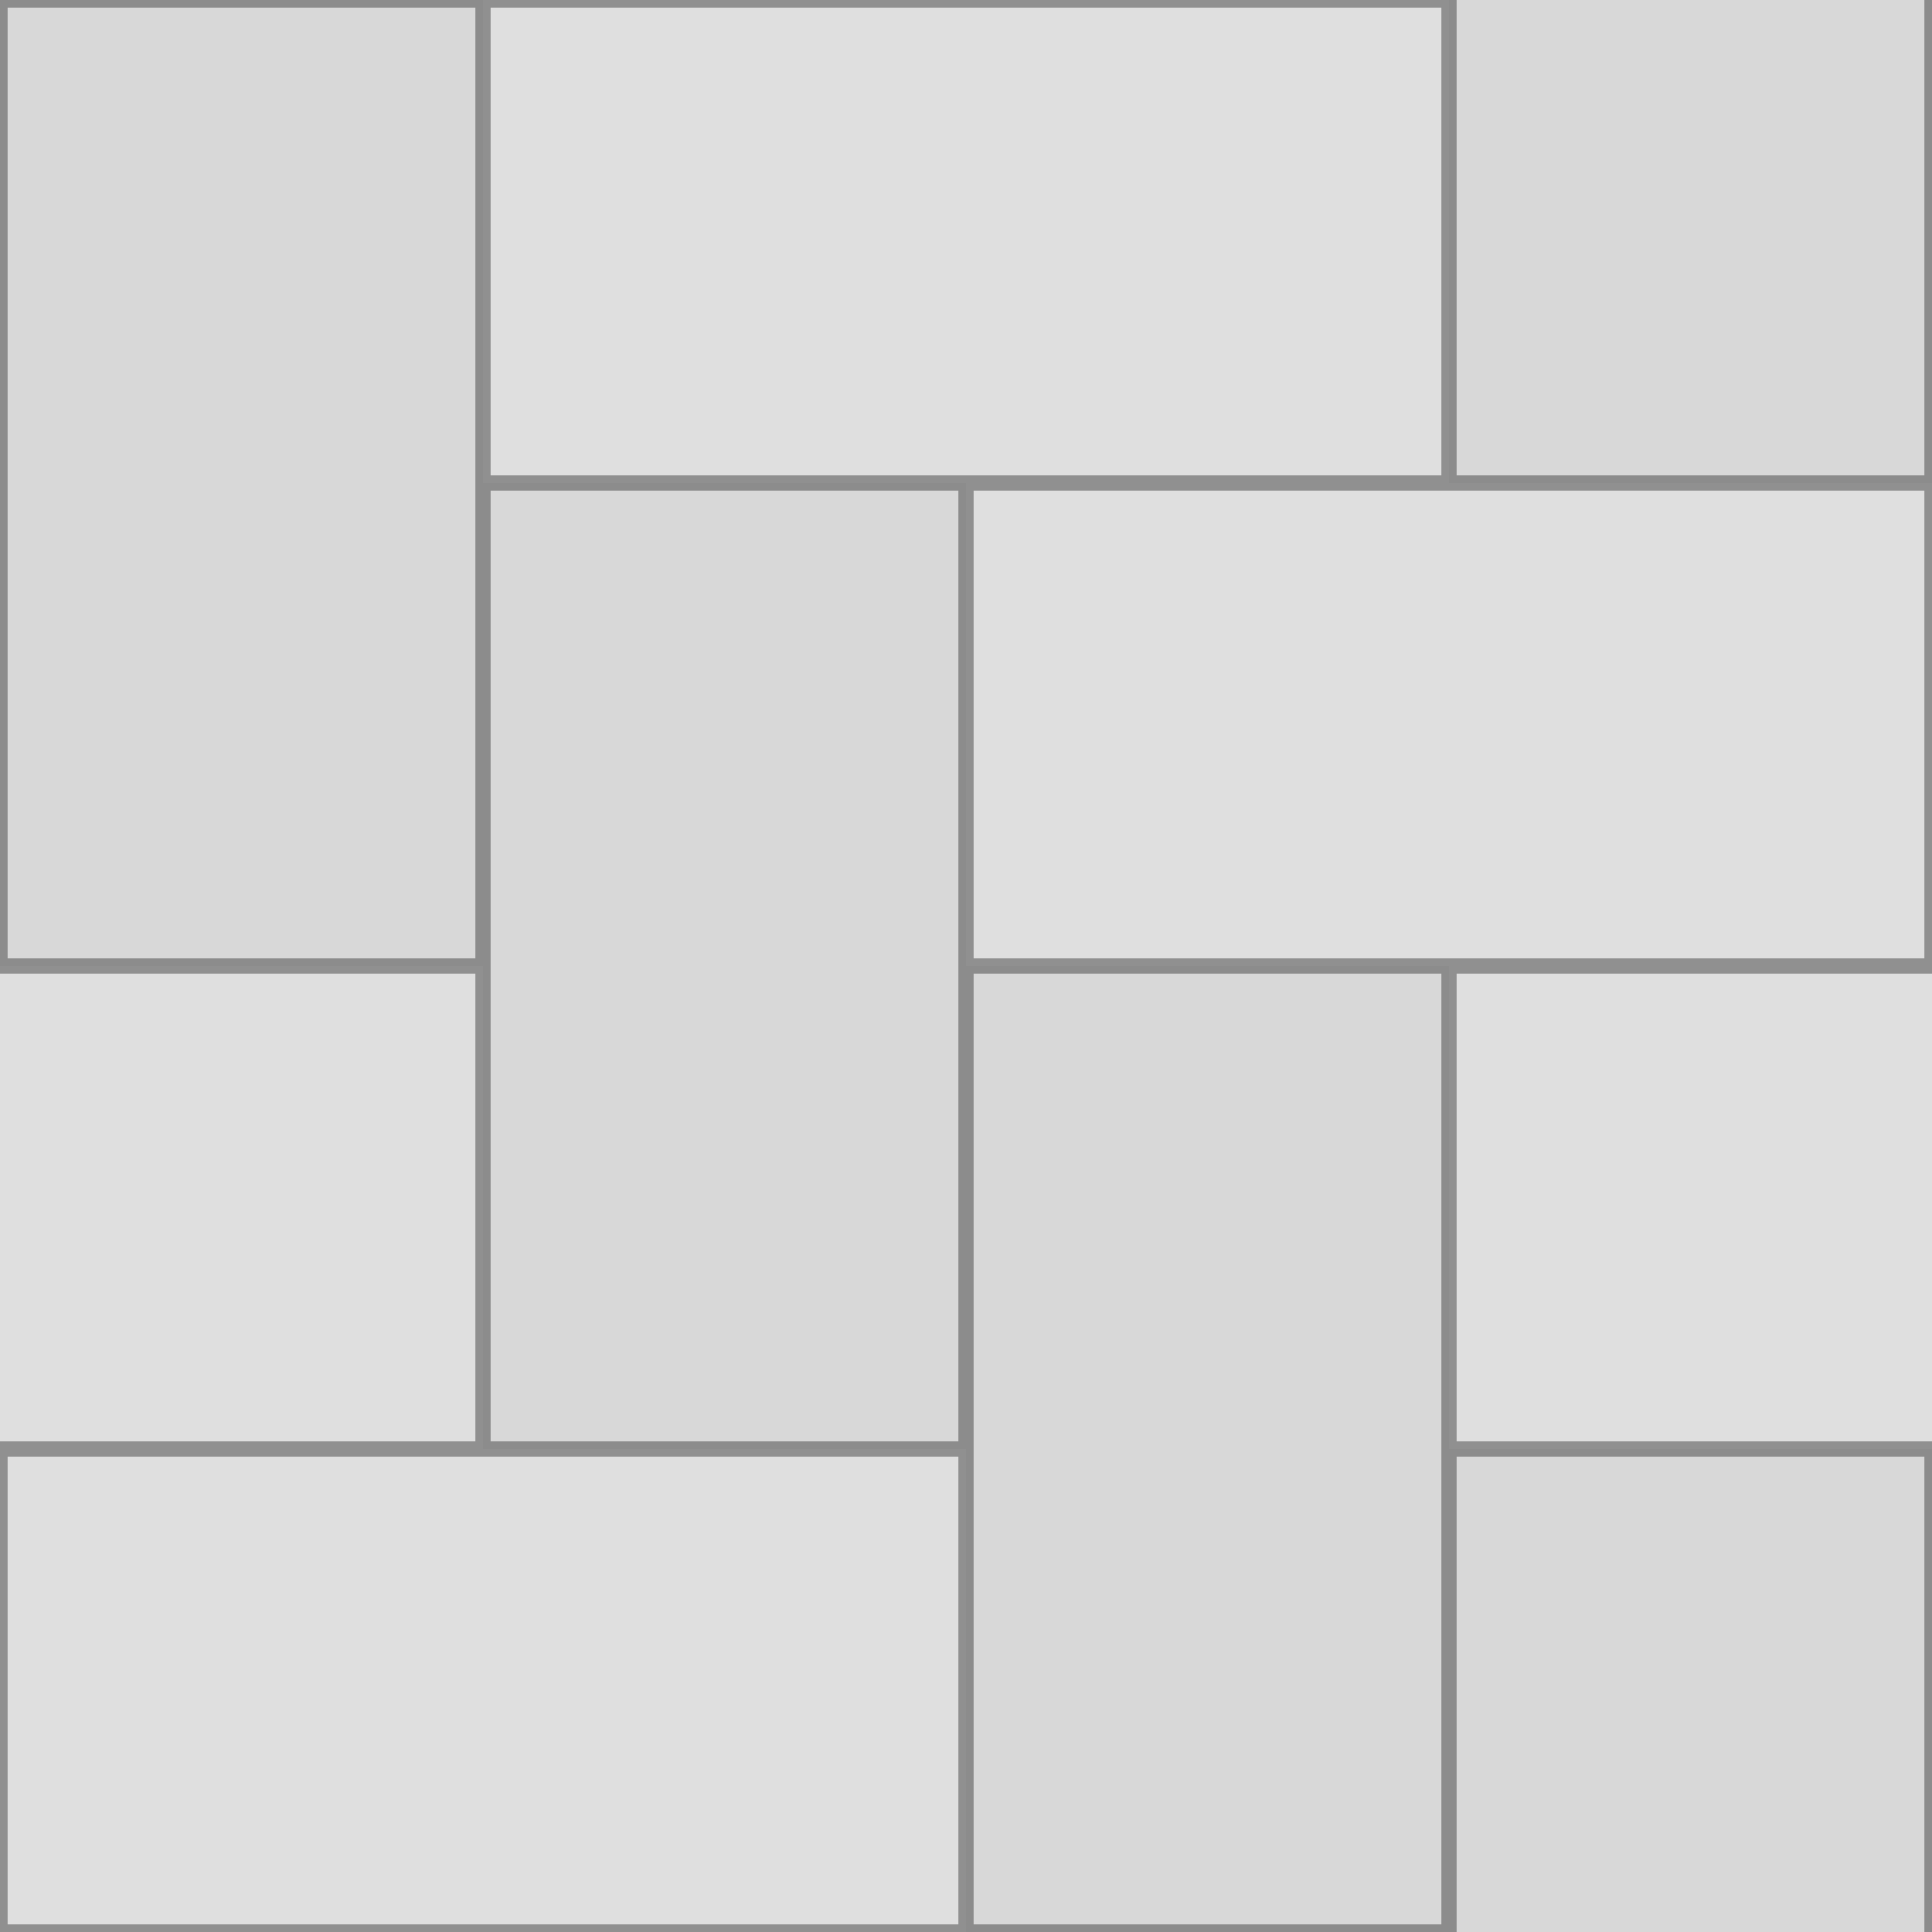
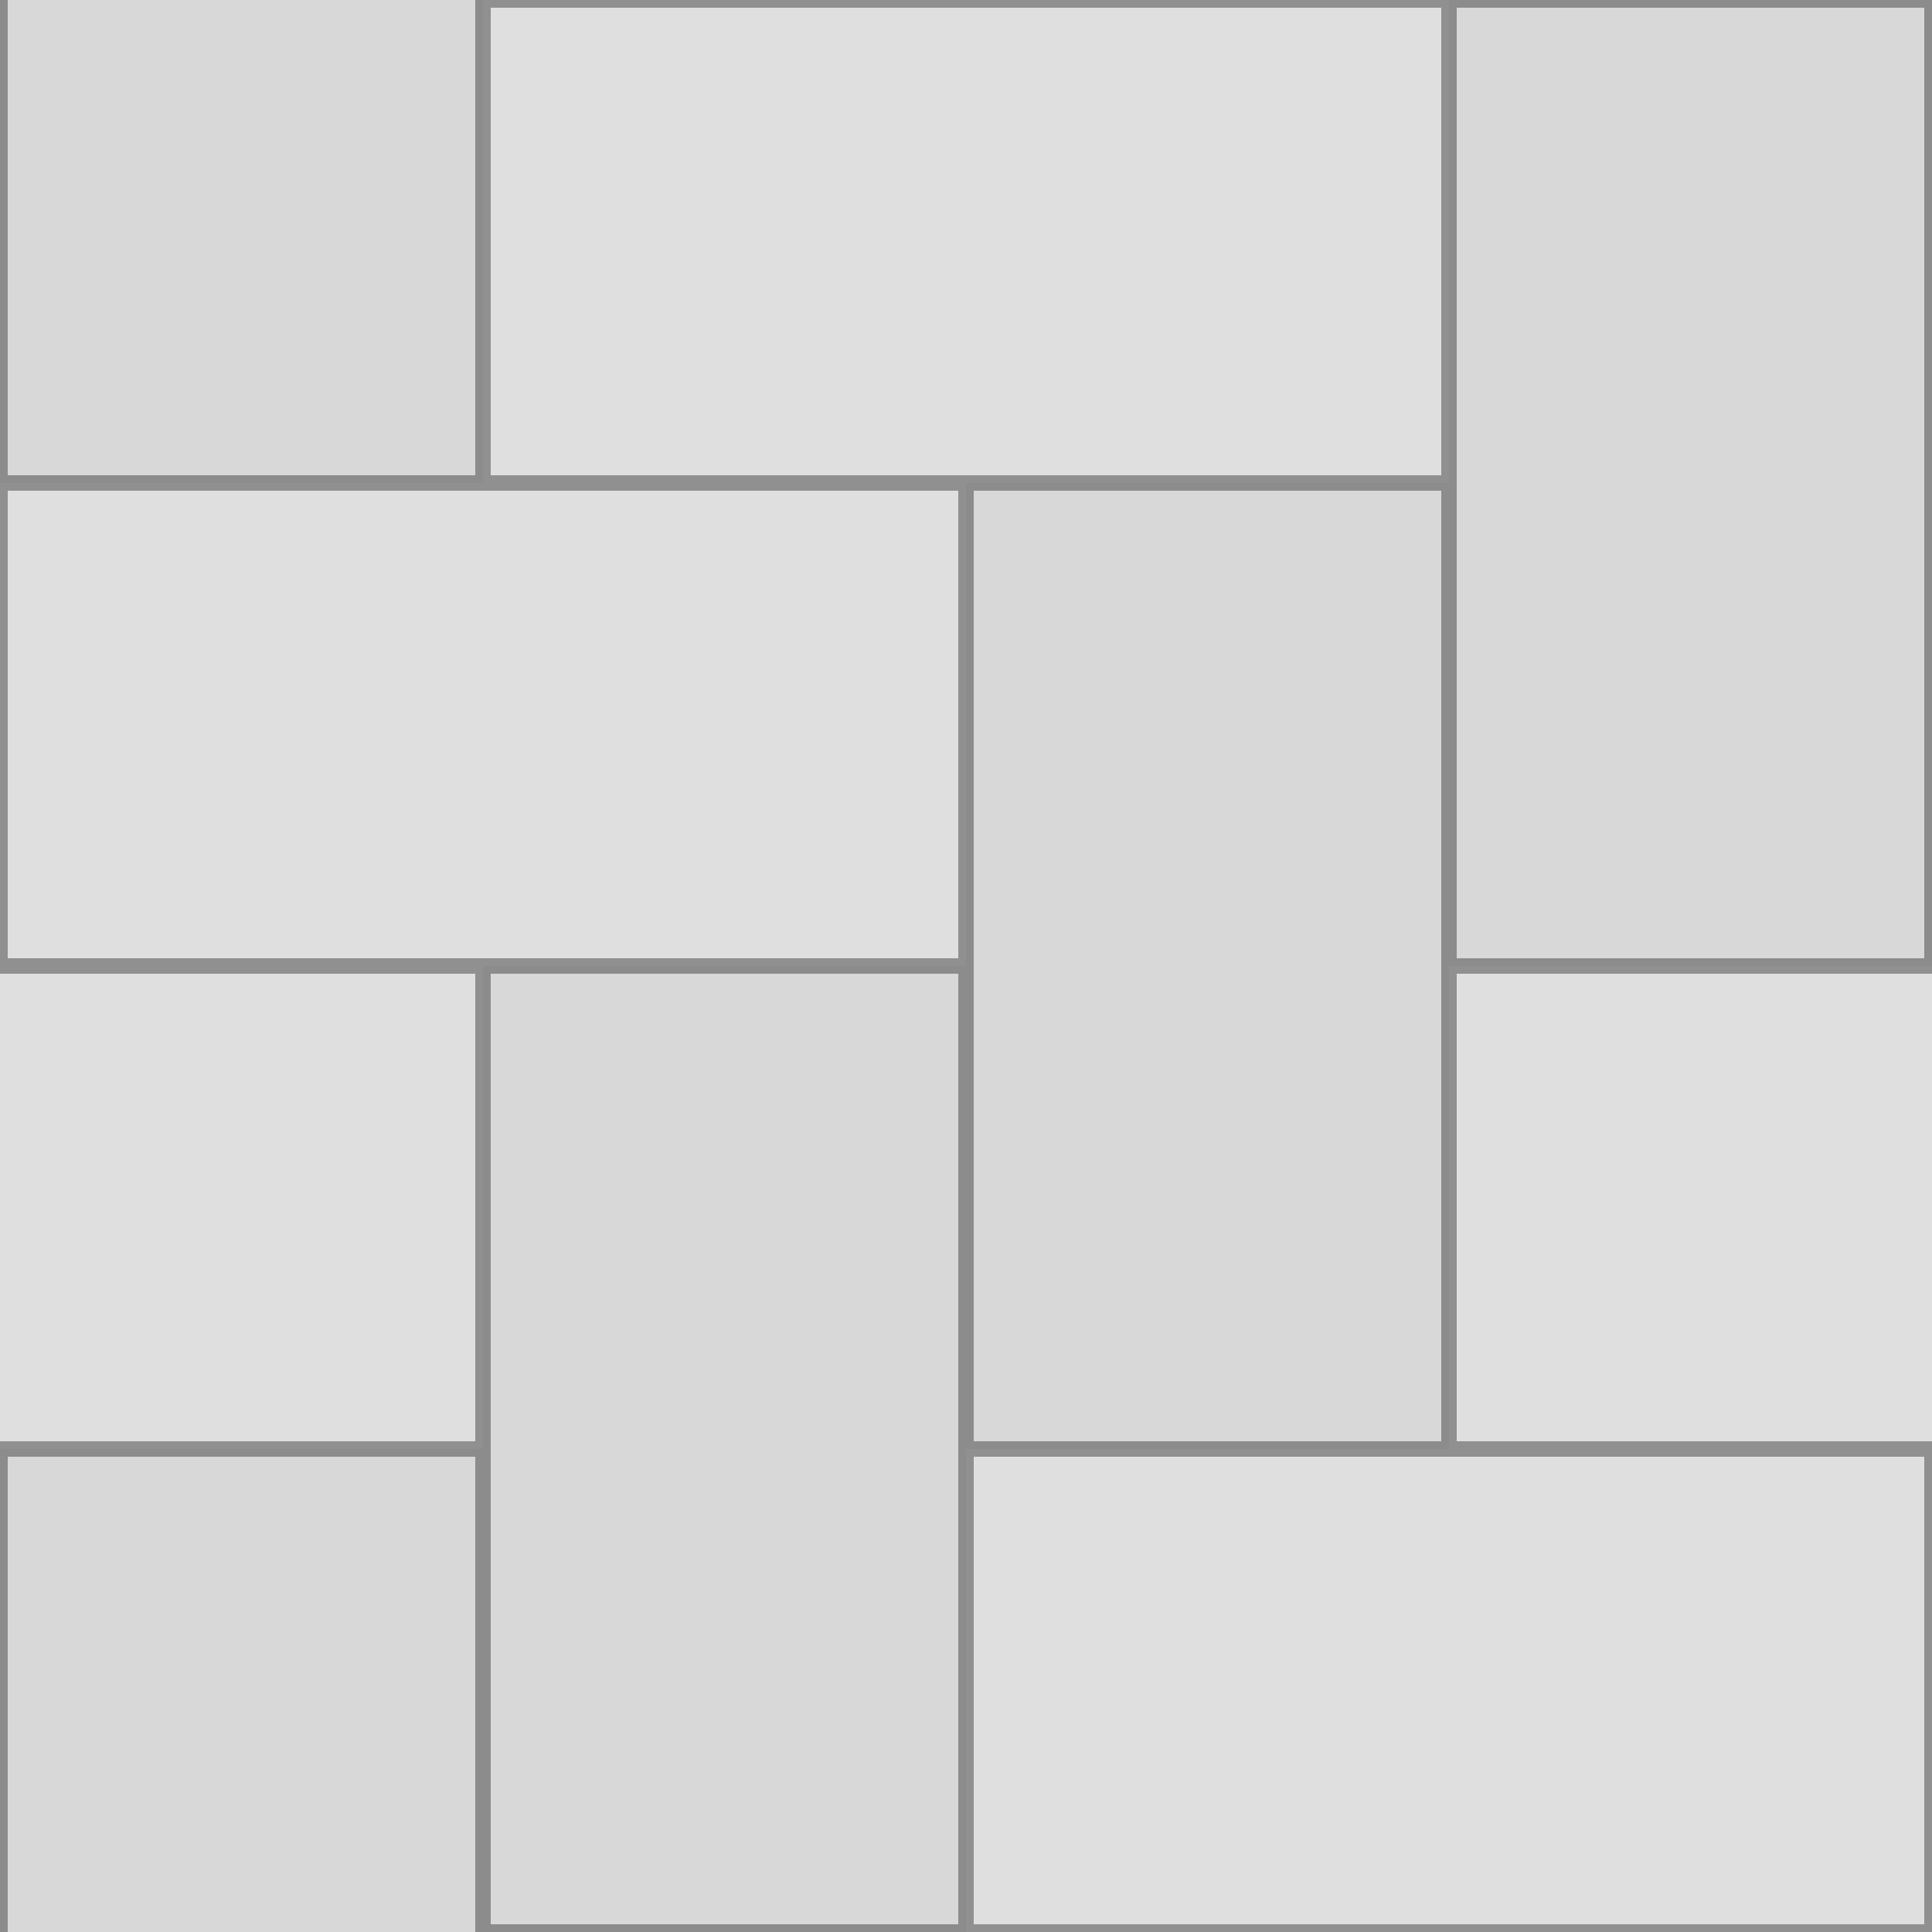
<svg xmlns="http://www.w3.org/2000/svg" width="100%" height="100%" viewBox="0 0 500 500" version="1.1" xml:space="preserve" style="fill-rule:evenodd;clip-rule:evenodd;stroke-linejoin:round;stroke-miterlimit:1.414;">
-   <path d="M125,0l0,250l-125,0l0,-250l125,0Z" style="fill:#404040;fill-opacity:0.2;" />
-   <path d="M125,250l-125,0l0,-250l125,0l0,250Zm-123,-2l121,0l0,-246l-121,0l0,246Z" style="fill-opacity:0.353;" />
-   <path d="M250,125l0,250l-125,0l0,-250l125,0Z" style="fill:#404040;fill-opacity:0.2;" />
-   <path d="M250,375l-125,0l0,-250l125,0l0,250Zm-123,-248l0,246l121,0l0,-246l-121,0Z" style="fill-opacity:0.353;" />
-   <path d="M375,250l0,250l-125,0l0,-250l125,0Z" style="fill:#404040;fill-opacity:0.2;" />
-   <path d="M375,500l-125,0l0,-250l125,0l0,250Zm-123,-248l0,246l121,0l0,-246l-121,0Z" style="fill-opacity:0.353;" />
-   <path d="M500,375l0,250l-125,0l0,-250l125,0Z" style="fill:#404040;fill-opacity:0.2;" />
-   <path d="M500,625l-125,0l0,-250l125,0l0,250Zm-123,-248l0,246l121,0l0,-246l-121,0Z" style="fill-opacity:0.353;" />
-   <path d="M375,125l0,-250l125,0l0,250l-125,0Z" style="fill:#404040;fill-opacity:0.2;" />
-   <path d="M500,125l-125,0l0,-250l125,0l0,250Zm-123,-248l0,246l121,0l0,-246l-121,0Z" style="fill-opacity:0.353;" />
+   <path d="M375,0l0,250l125,0l0,-250l-125,0Z" style="fill:#404040;fill-opacity:0.2;" />
+   <path d="M500,0l0,250l-125,0l0,-250l125,0Zm-123,248l121,0l0,-246l-121,0l0,246Z" style="fill-opacity:0.353;" />
+   <path d="M250,125l0,250l125,0l0,-250l-125,0Z" style="fill:#404040;fill-opacity:0.2;" />
+   <path d="M375,125l0,250l-125,0l0,-250l125,0Zm-123,2l0,246l121,0l0,-246l-121,0Z" style="fill-opacity:0.353;" />
+   <path d="M125,250l0,250l125,0l0,-250l-125,0Z" style="fill:#404040;fill-opacity:0.2;" />
+   <path d="M250,250l0,250l-125,0l0,-250l125,0Zm-123,2l0,246l121,0l0,-246l-121,0Z" style="fill-opacity:0.353;" />
+   <path d="M0,375l0,250l125,0l0,-250l-125,0Z" style="fill:#404040;fill-opacity:0.2;" />
+   <path d="M125,375l0,250l-125,0l0,-250l125,0Zm-123,2l0,246l121,0l0,-246l-121,0Z" style="fill-opacity:0.353;" />
+   <path d="M125,125l0,-250l-125,0l0,250l125,0Z" style="fill:#404040;fill-opacity:0.2;" />
+   <path d="M125,-125l0,250l-125,0l0,-250l125,0Zm-123,2l0,246l121,0l0,-246l-121,0Z" style="fill-opacity:0.353;" />
  <rect x="125" y="0" width="250" height="125" style="fill:#616161;fill-opacity:0.2;" />
-   <path d="M375,125l-250,0l0,-125l250,0l0,125Zm-248,-123l0,121l246,0l0,-121l-246,0Z" style="fill-opacity:0.353;" />
-   <rect x="250" y="125" width="250" height="125" style="fill:#616161;fill-opacity:0.2;" />
-   <path d="M500,250l-250,0l0,-125l250,0l0,125Zm-248,-123l0,121l246,0l0,-121l-246,0Z" style="fill-opacity:0.353;" />
+   <path d="M375,0l0,125l-250,0l0,-125l250,0Zm-248,123l246,0l0,-121l-246,0l0,121Z" style="fill-opacity:0.353;" />
+   <rect x="0" y="125" width="250" height="125" style="fill:#616161;fill-opacity:0.2;" />
+   <path d="M250,125l0,125l-250,0l0,-125l250,0Zm-248,2l0,121l246,0l0,-121l-246,0Z" style="fill-opacity:0.353;" />
+   <rect x="-125" y="250" width="250" height="125" style="fill:#616161;fill-opacity:0.2;" />
+   <path d="M125,250l0,125l-250,0l0,-125l250,0Zm-248,2l0,121l246,0l0,-121l-246,0Z" style="fill-opacity:0.353;" />
+   <rect x="-250" y="375" width="250" height="125" style="fill:#616161;fill-opacity:0.2;" />
+   <path d="M0,375l0,125l-250,0l0,-125l250,0Zm-248,2l0,121l246,0l0,-121l-246,0Z" style="fill-opacity:0.353;" />
+   <rect x="250" y="375" width="250" height="125" style="fill:#616161;fill-opacity:0.2;" />
+   <path d="M500,375l0,125l-250,0l0,-125l250,0Zm-248,2l0,121l246,0l0,-121l-246,0Z" style="fill-opacity:0.353;" />
  <rect x="375" y="250" width="250" height="125" style="fill:#616161;fill-opacity:0.2;" />
-   <path d="M625,375l-250,0l0,-125l250,0l0,125Zm-248,-123l0,121l246,0l0,-121l-246,0Z" style="fill-opacity:0.353;" />
-   <rect x="500" y="375" width="250" height="125" style="fill:#616161;fill-opacity:0.2;" />
-   <path d="M750,500l-250,0l0,-125l250,0l0,125Zm-248,-123l0,121l246,0l0,-121l-246,0Z" style="fill-opacity:0.353;" />
-   <rect x="0" y="375" width="250" height="125" style="fill:#616161;fill-opacity:0.2;" />
-   <path d="M250,500l-250,0l0,-125l250,0l0,125Zm-248,-123l0,121l246,0l0,-121l-246,0Z" style="fill-opacity:0.353;" />
-   <rect x="-125" y="250" width="250" height="125" style="fill:#616161;fill-opacity:0.2;" />
-   <path d="M125,375l-250,0l0,-125l250,0l0,125Zm-248,-123l0,121l246,0l0,-121l-246,0Z" style="fill-opacity:0.353;" />
+   <path d="M625,250l0,125l-250,0l0,-125l250,0Zm-248,2l0,121l246,0l0,-121l-246,0Z" style="fill-opacity:0.353;" />
</svg>
